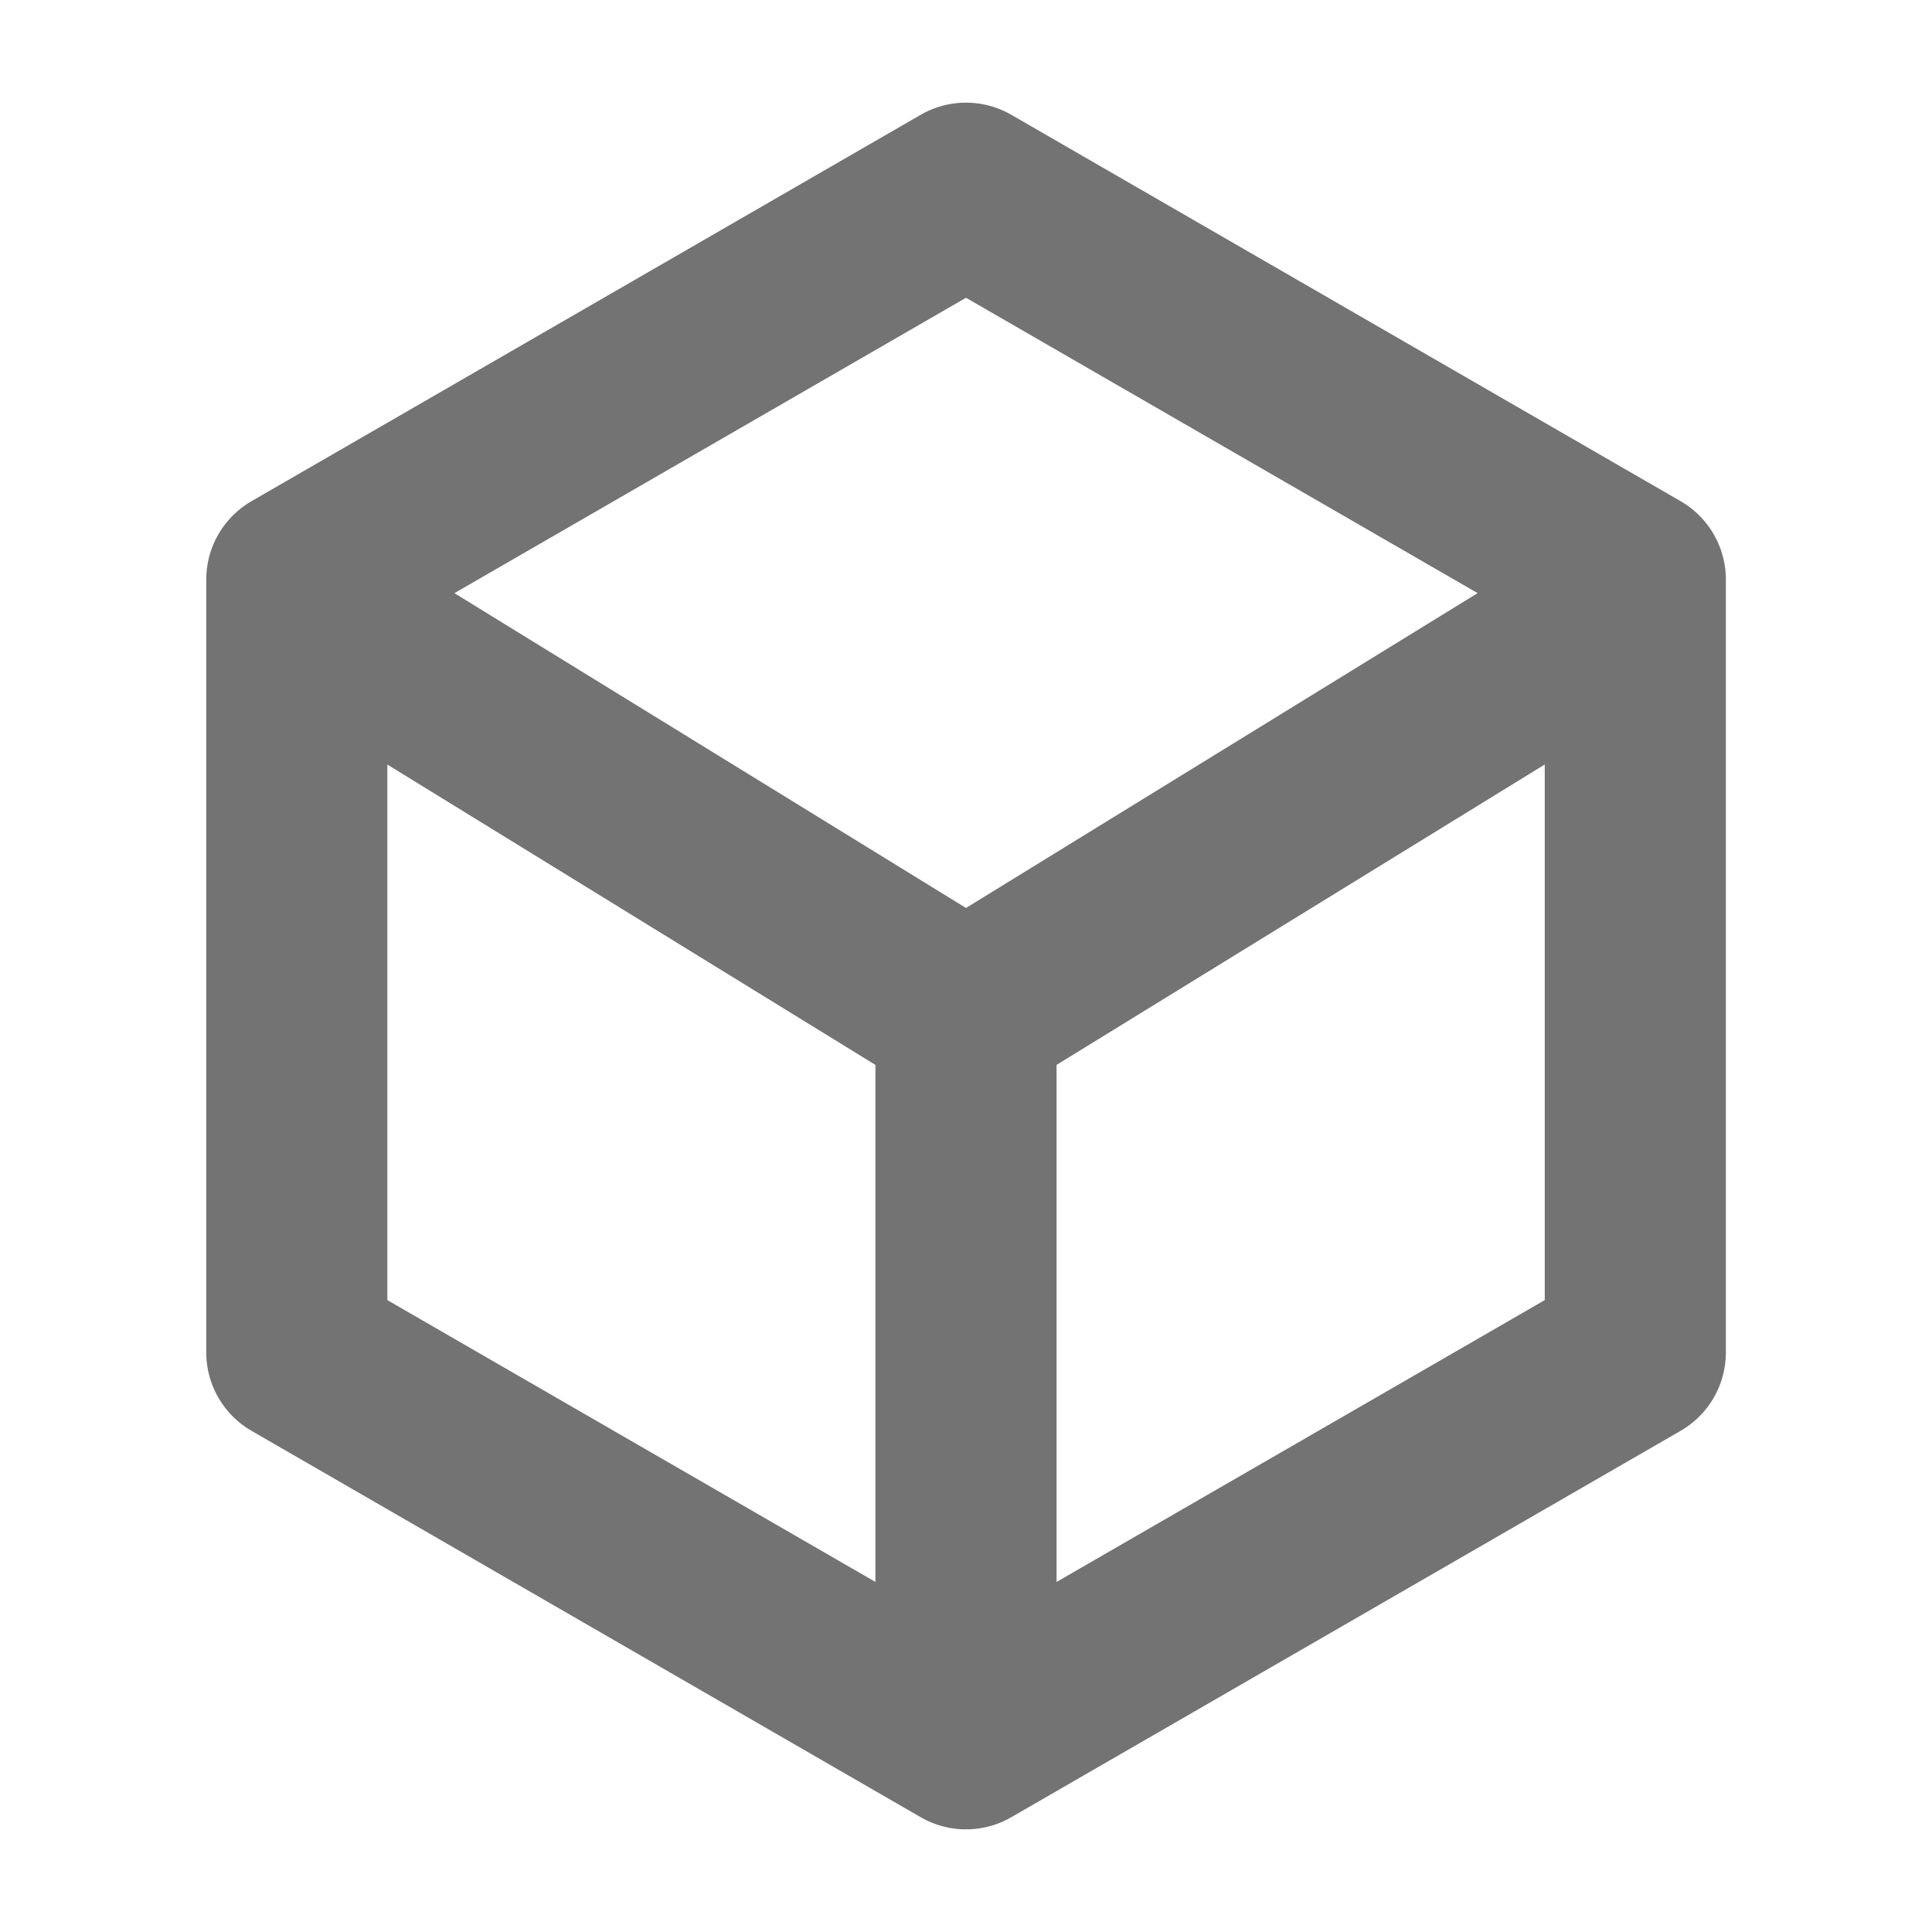
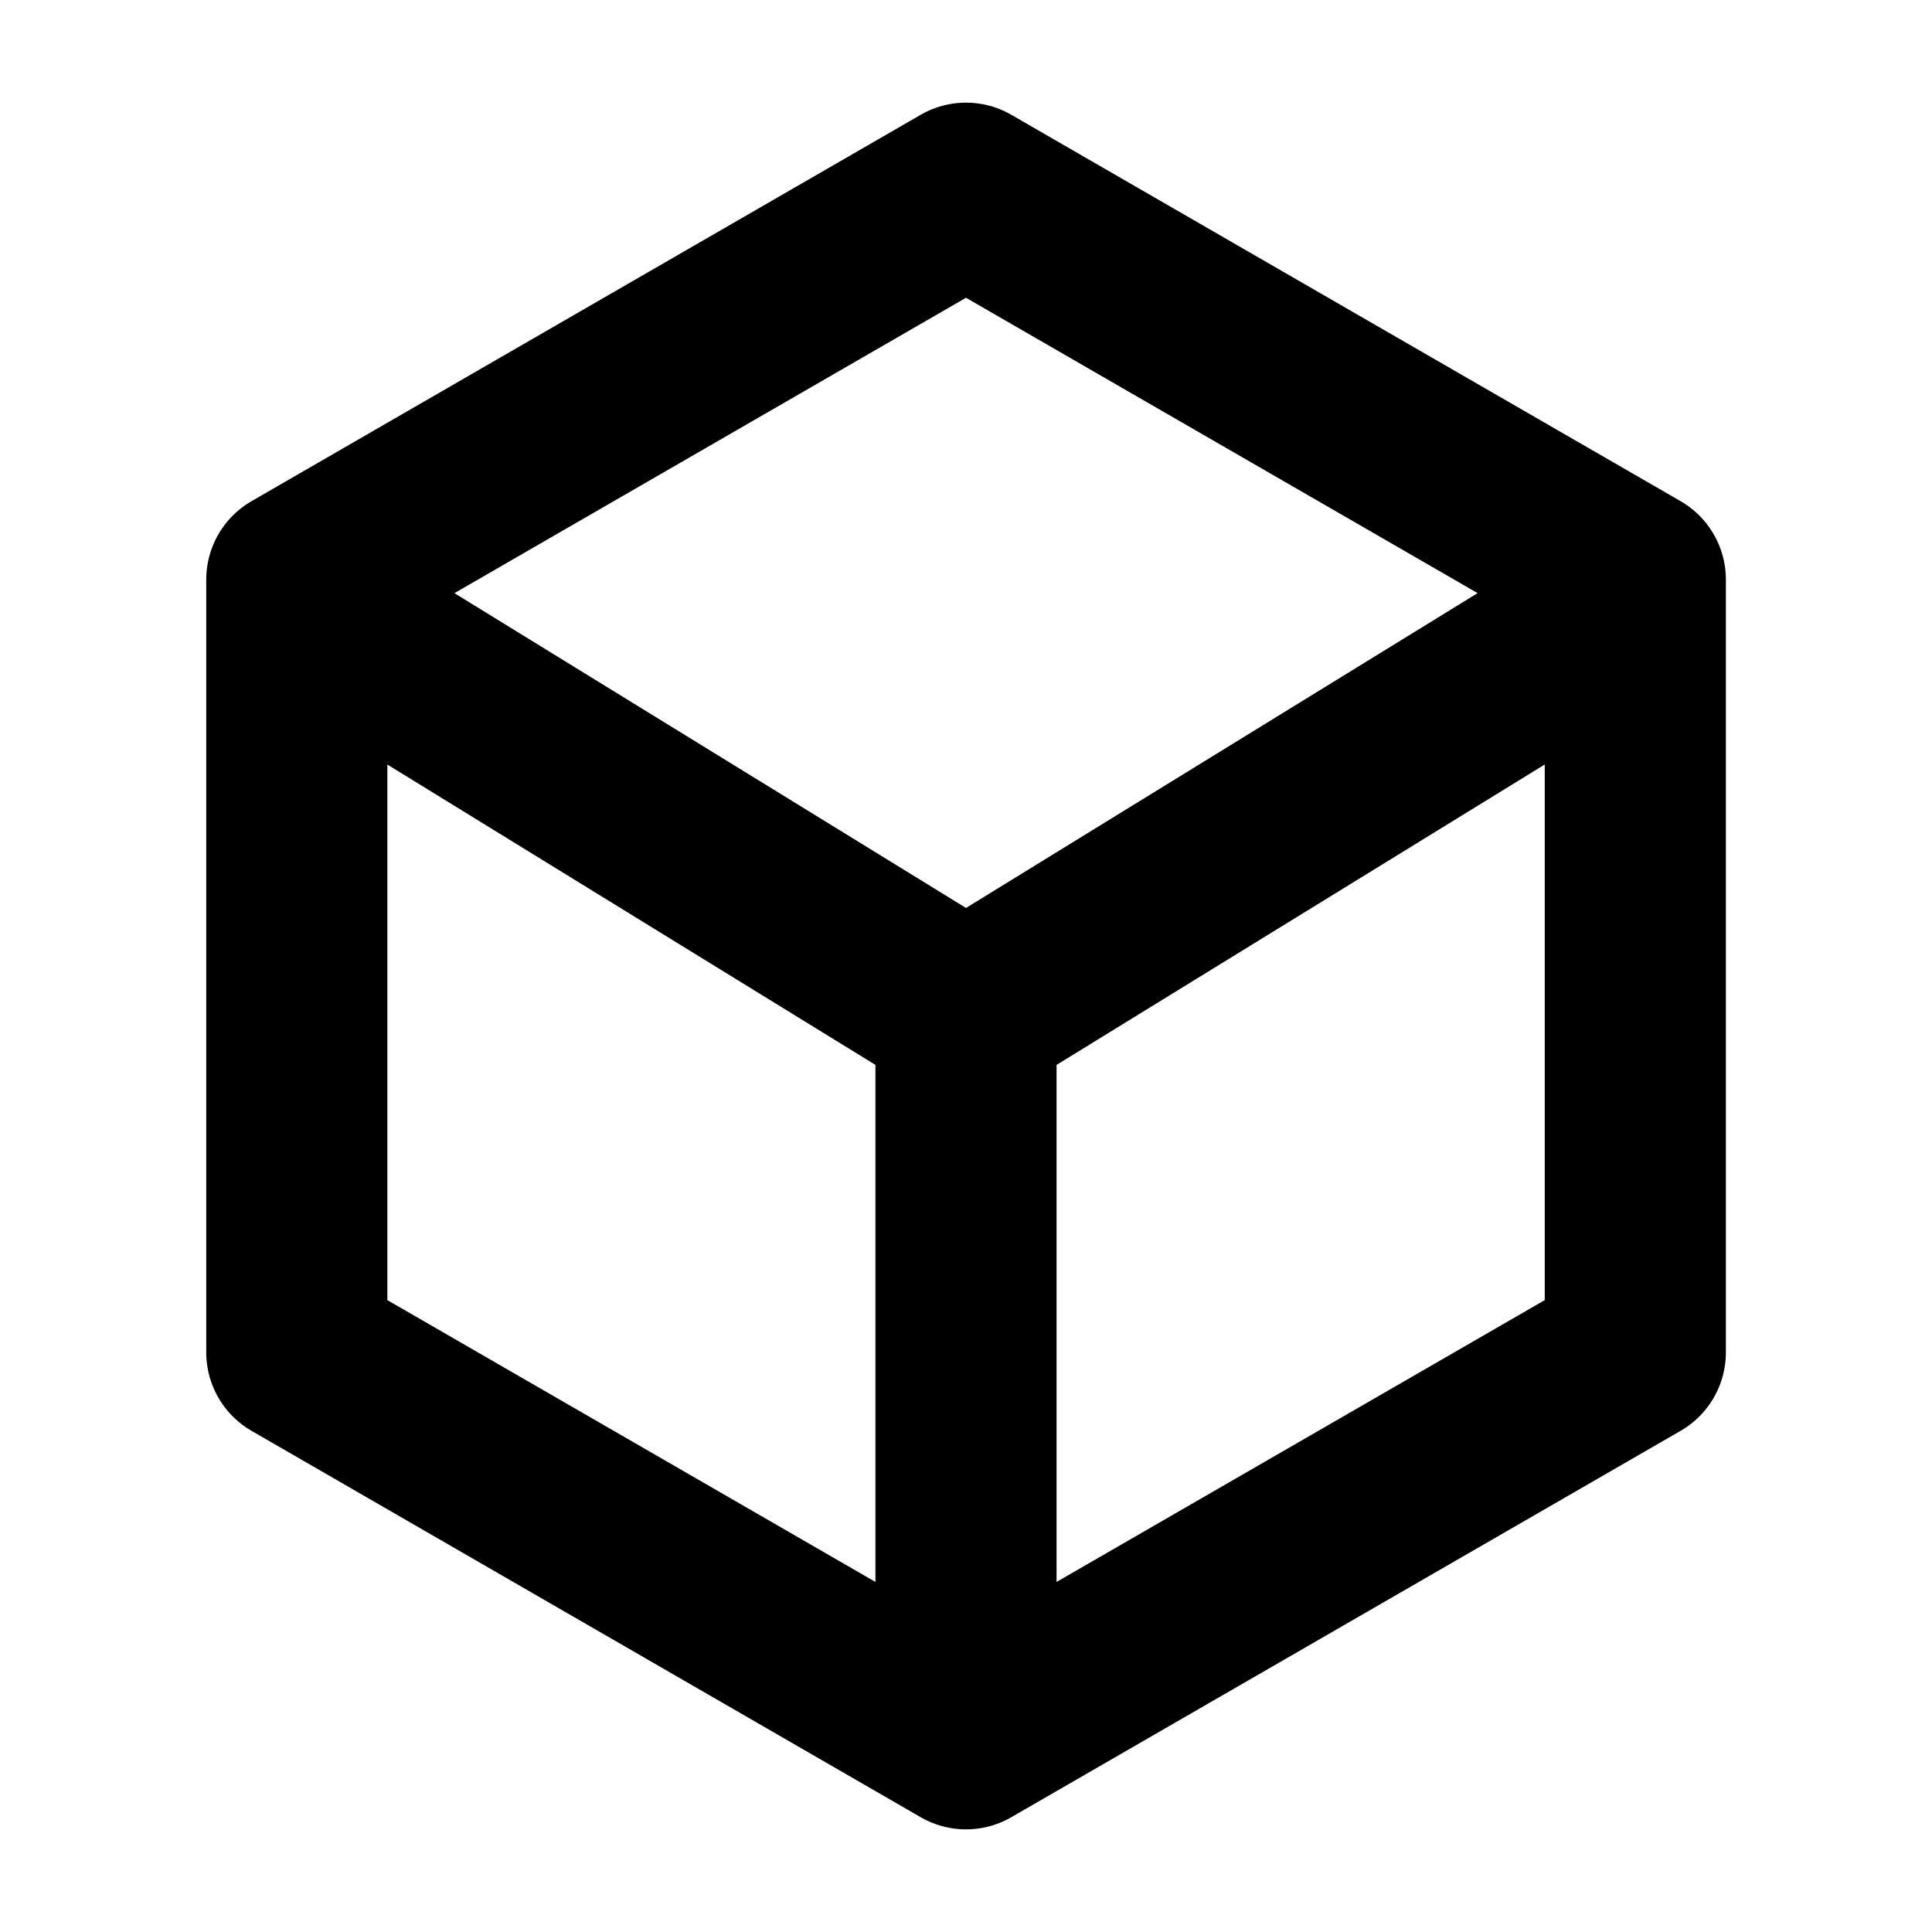
<svg xmlns="http://www.w3.org/2000/svg" preserveAspectRatio="none" overflow="visible" style="display: block;" width="16" height="16" viewBox="0 0 16 16" fill="none">
-   <g id="icon" opacity="0.55">
+   <g id="icon">
    <path id="Icon" d="M8 14.4L13.543 11.2V4.8L8 1.6L2.458 4.8V11.2L8 14.4ZM8 14.4V8.4M8 8.4L2.8 5.2M8 8.4L13.2 5.2" stroke-width="1.5" stroke-linecap="round" stroke-linejoin="round" stroke="black" />
  </g>
</svg>
